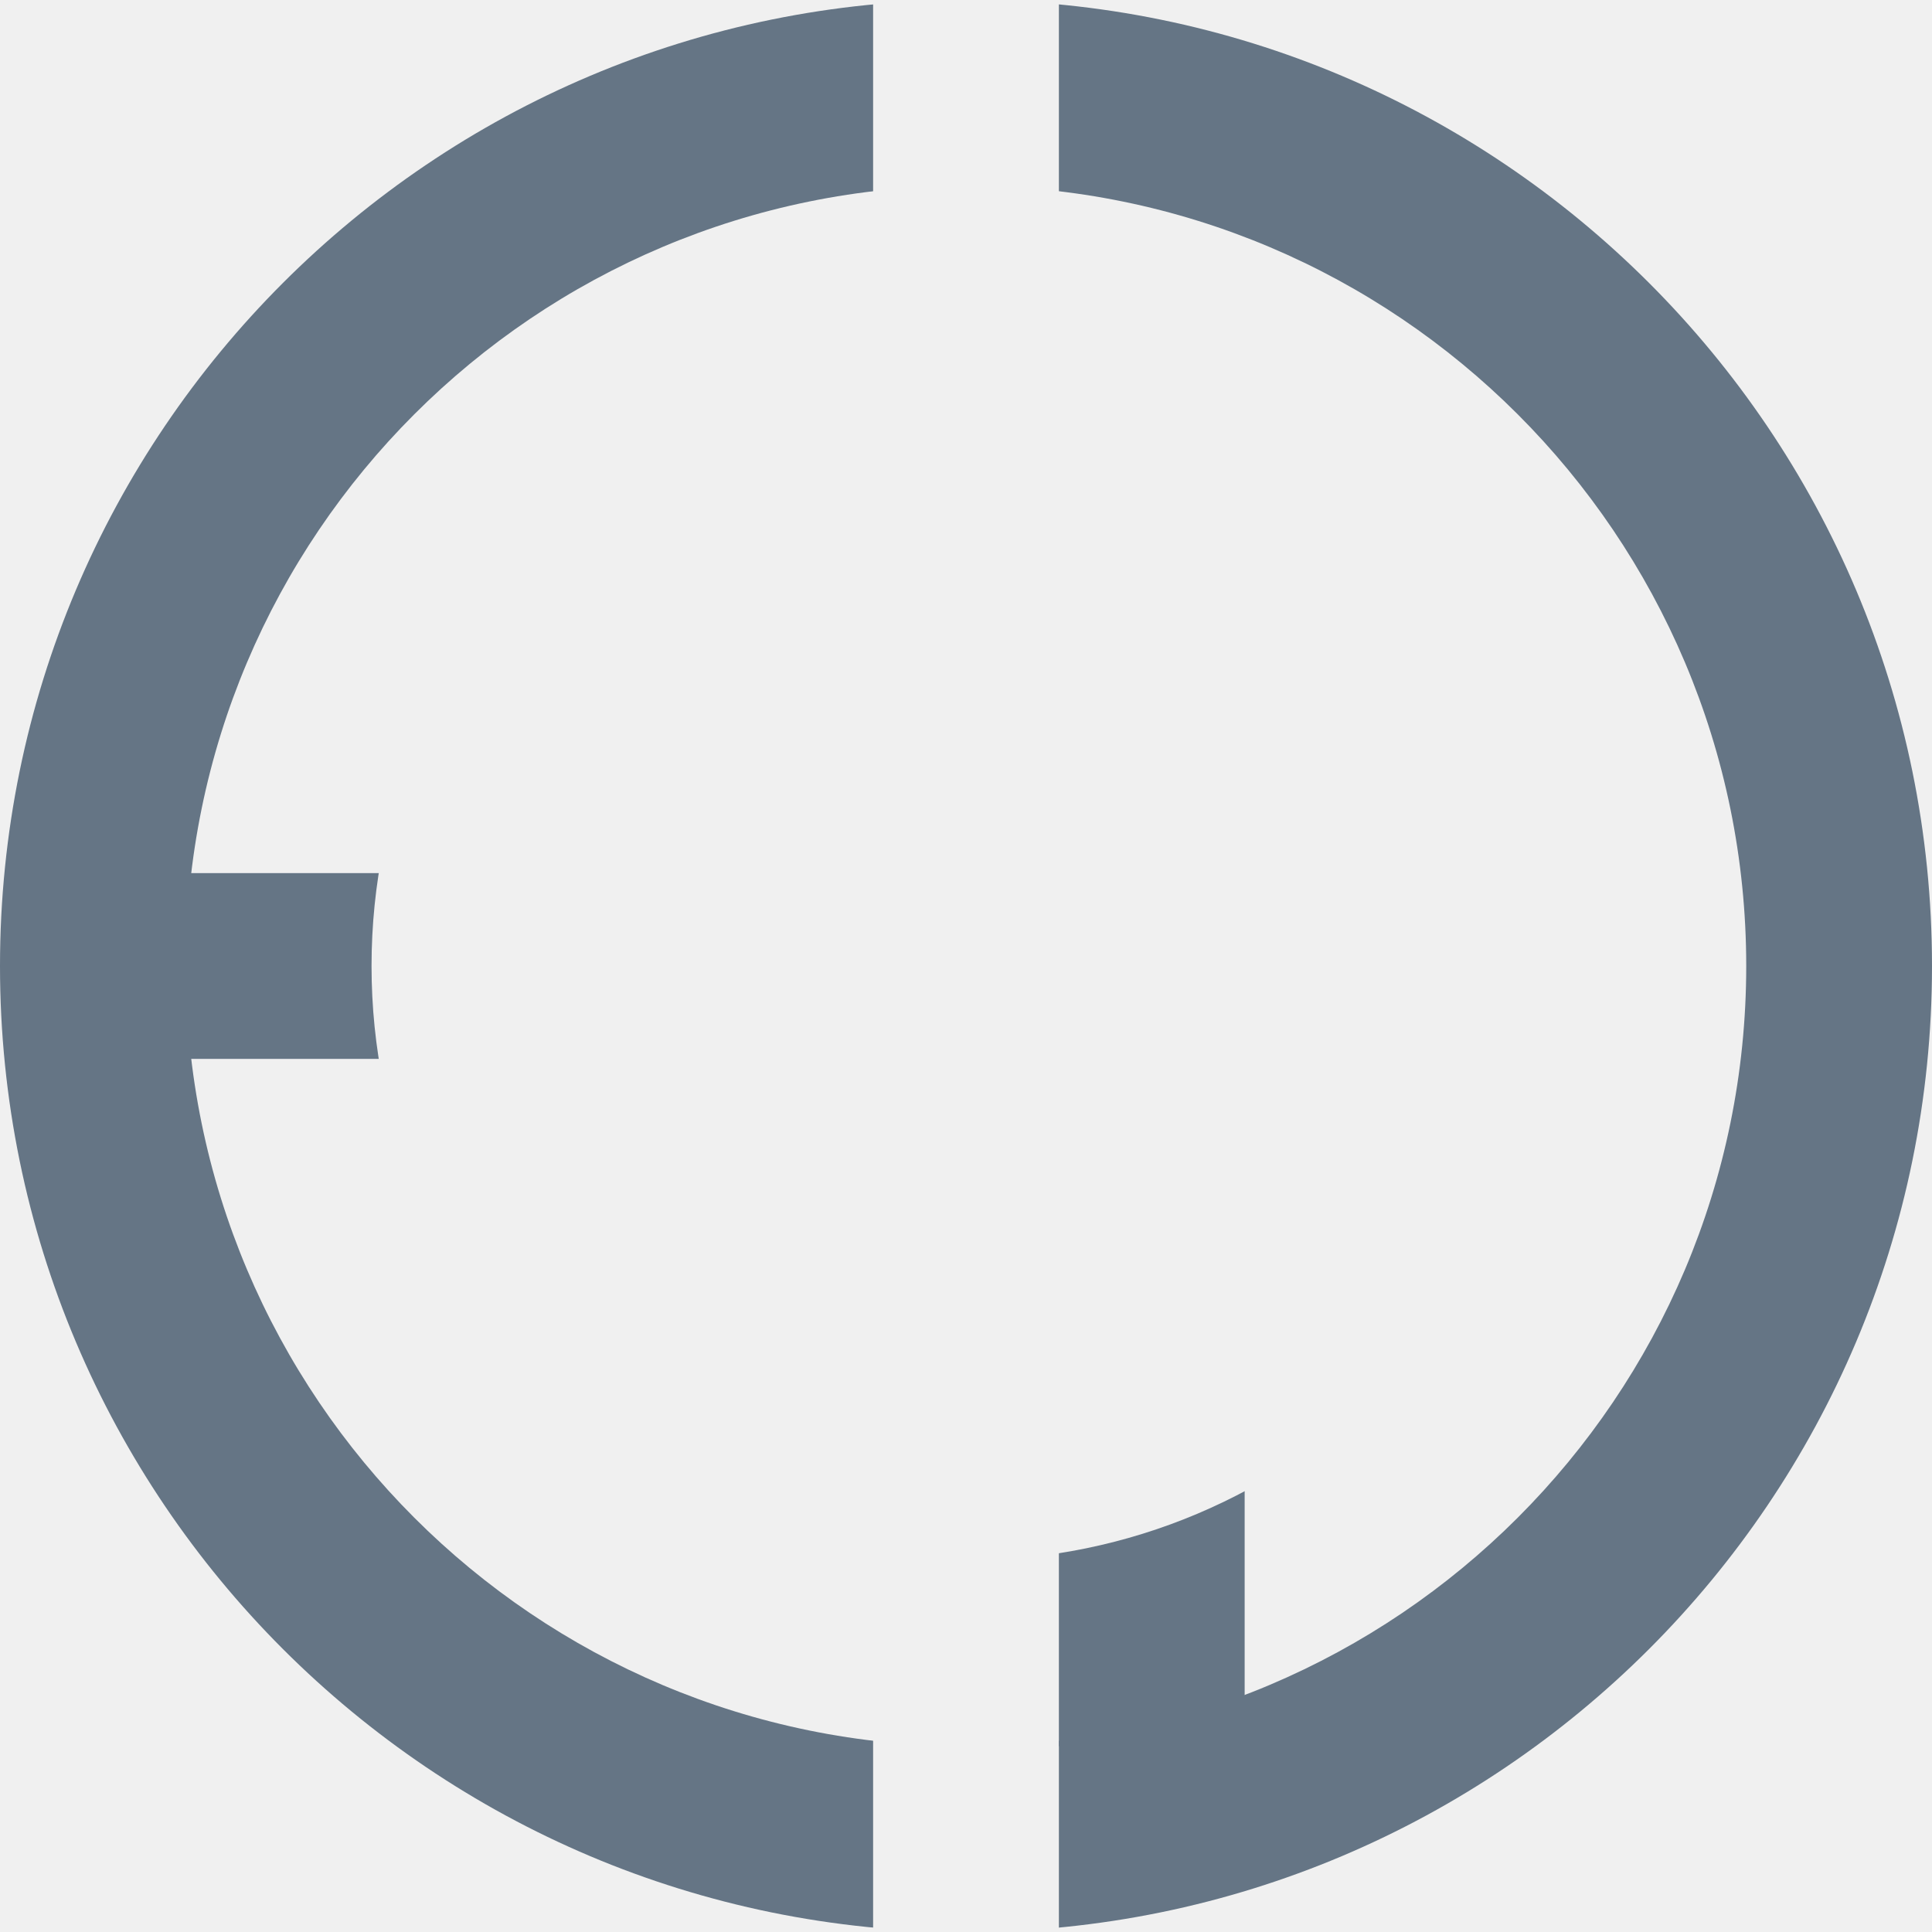
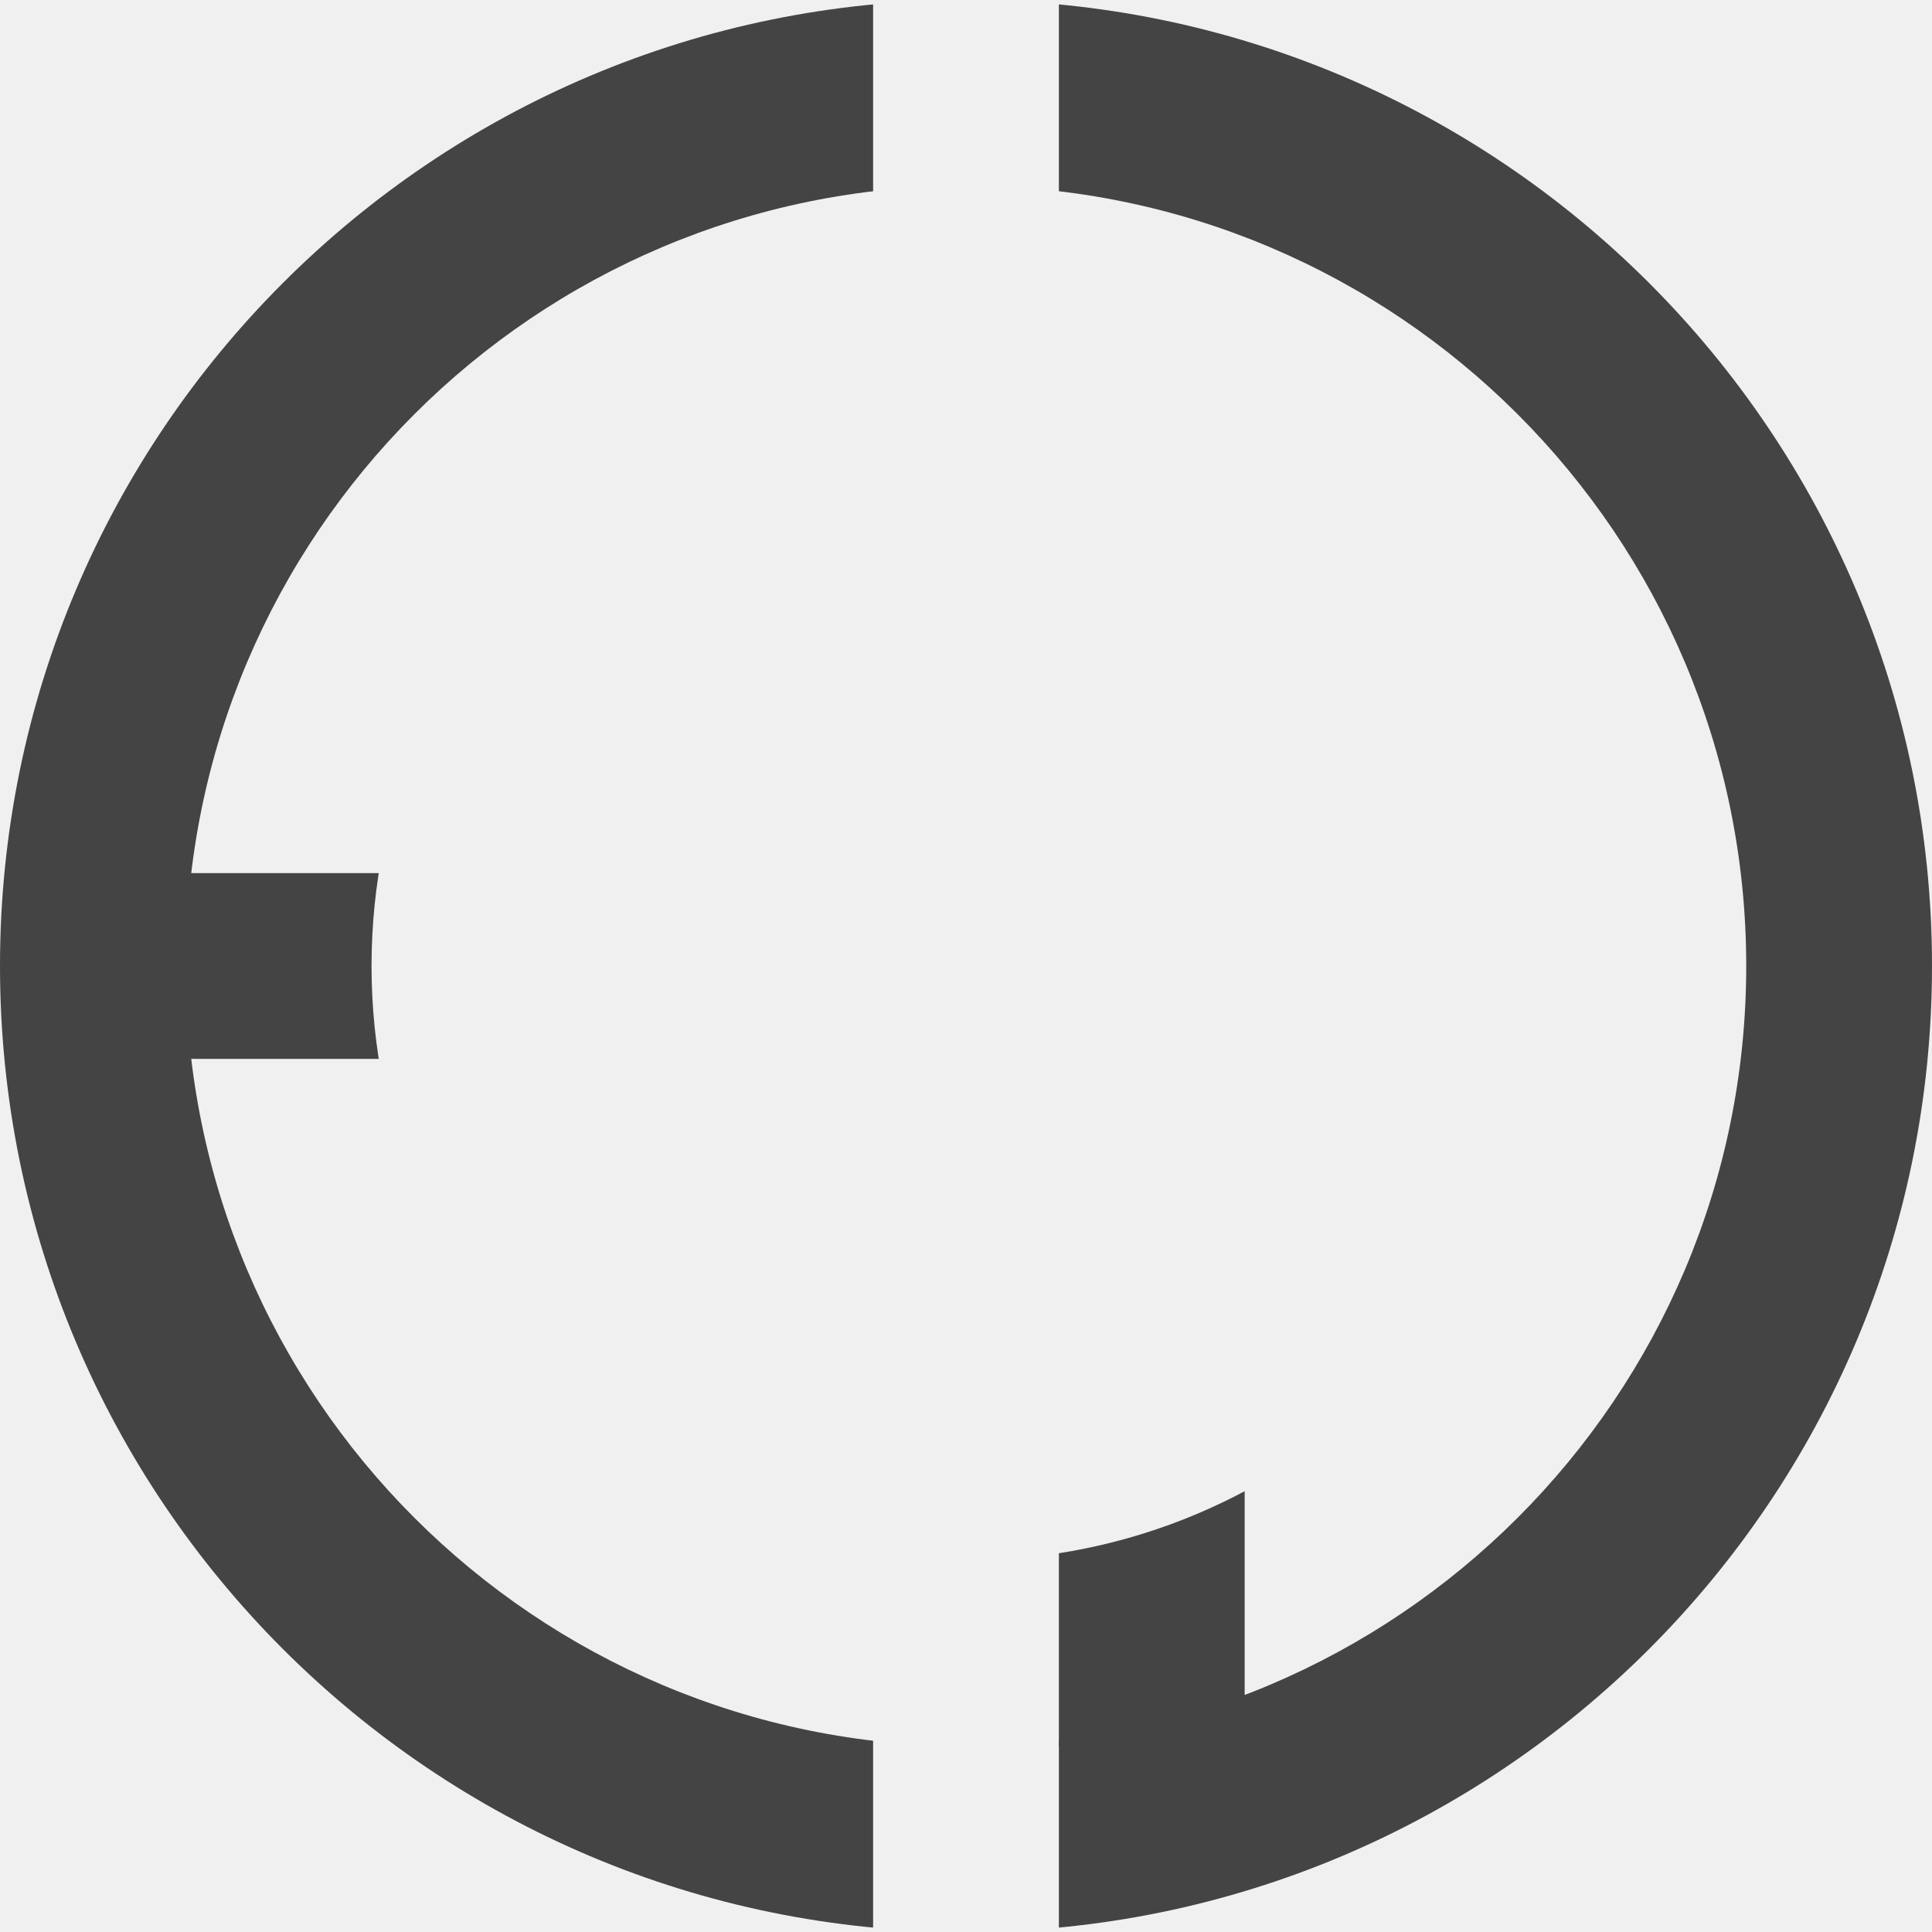
<svg xmlns="http://www.w3.org/2000/svg" version="1.1" width="208" height="208" viewBox="0 0 208 208">
  <mask id="mask">
    <rect x="0" y="0" width="208" height="208" fill="white" />
    <circle cx="104" cy="104" r="84" fill="black" />
    <rect x="94" y="0" height="208" width="20" fill="black" />
  </mask>
  <mask id="center">
    <rect x="0" y="0" width="208" height="208" fill="white" />
    <circle cx="104" cy="104" r="64" fill="black" />
  </mask>
-   <circle cx="104" cy="104" r="104" fill="#657585" mask="url(#mask)" />
-   <rect x="18" y="94" width="30" height="20" fill="#657585" mask="url(#center)" />
-   <rect x="114" y="150" width="20" height="38" fill="#657585" mask="url(#center)" />
+   <circle cx="104" cy="104" r="104" fill="#444" mask="url(#mask)" />
+   <rect x="18" y="94" width="30" height="20" fill="#444" mask="url(#center)" />
+   <rect x="114" y="150" width="20" height="38" fill="#444" mask="url(#center)" />
</svg>
